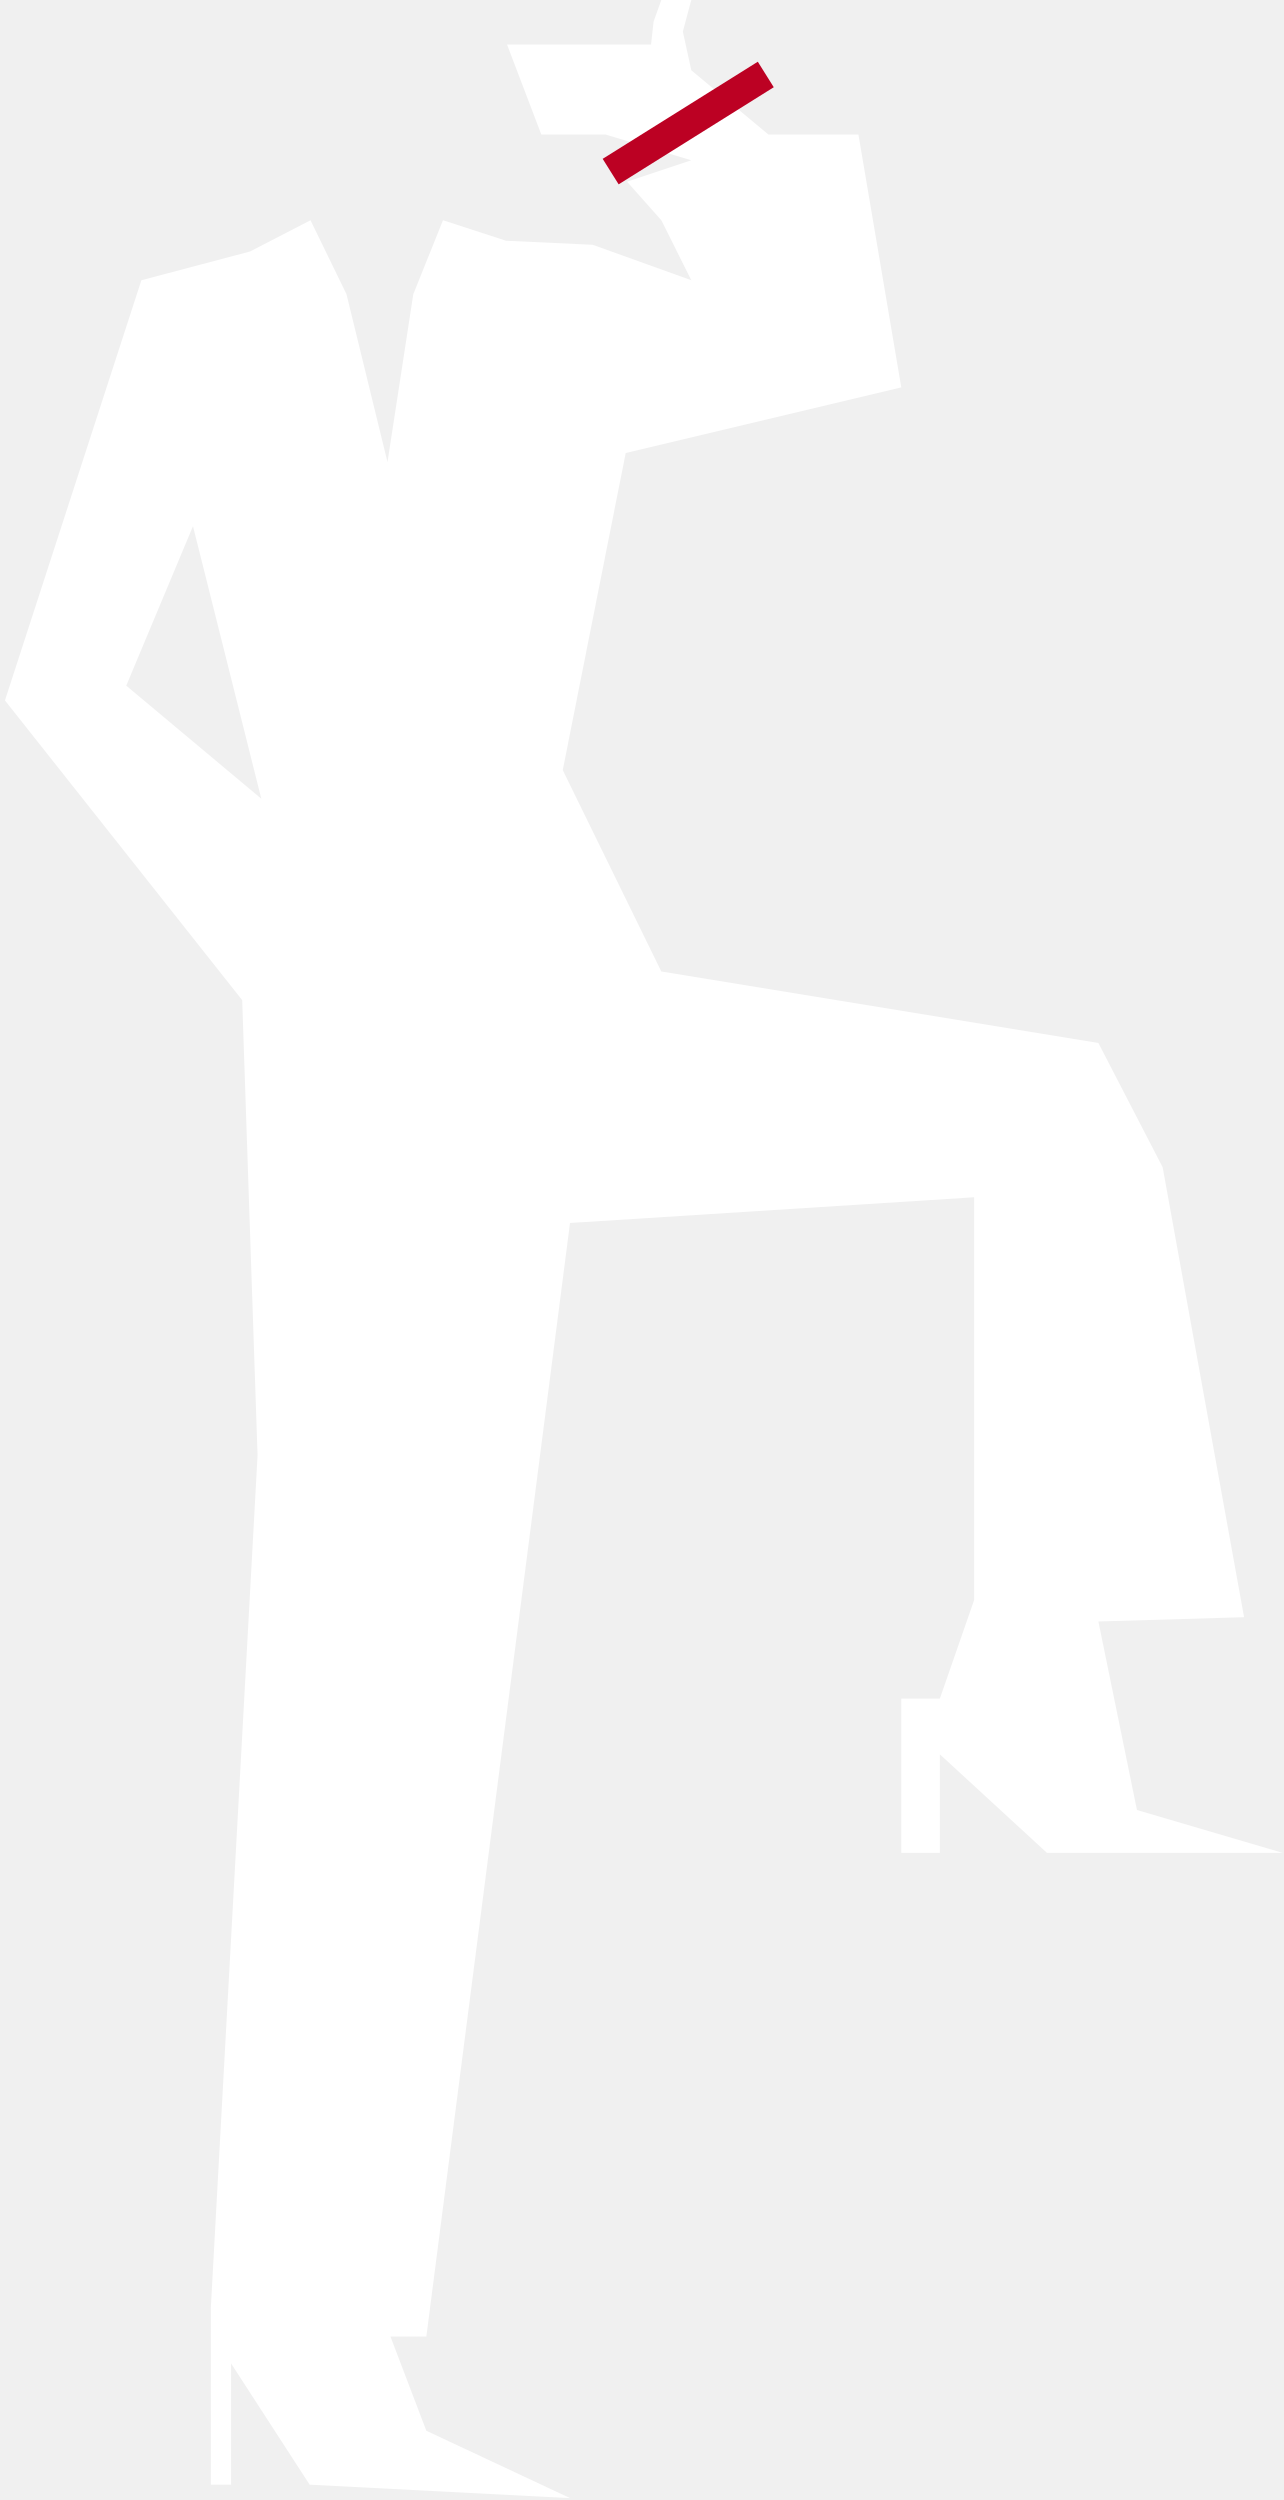
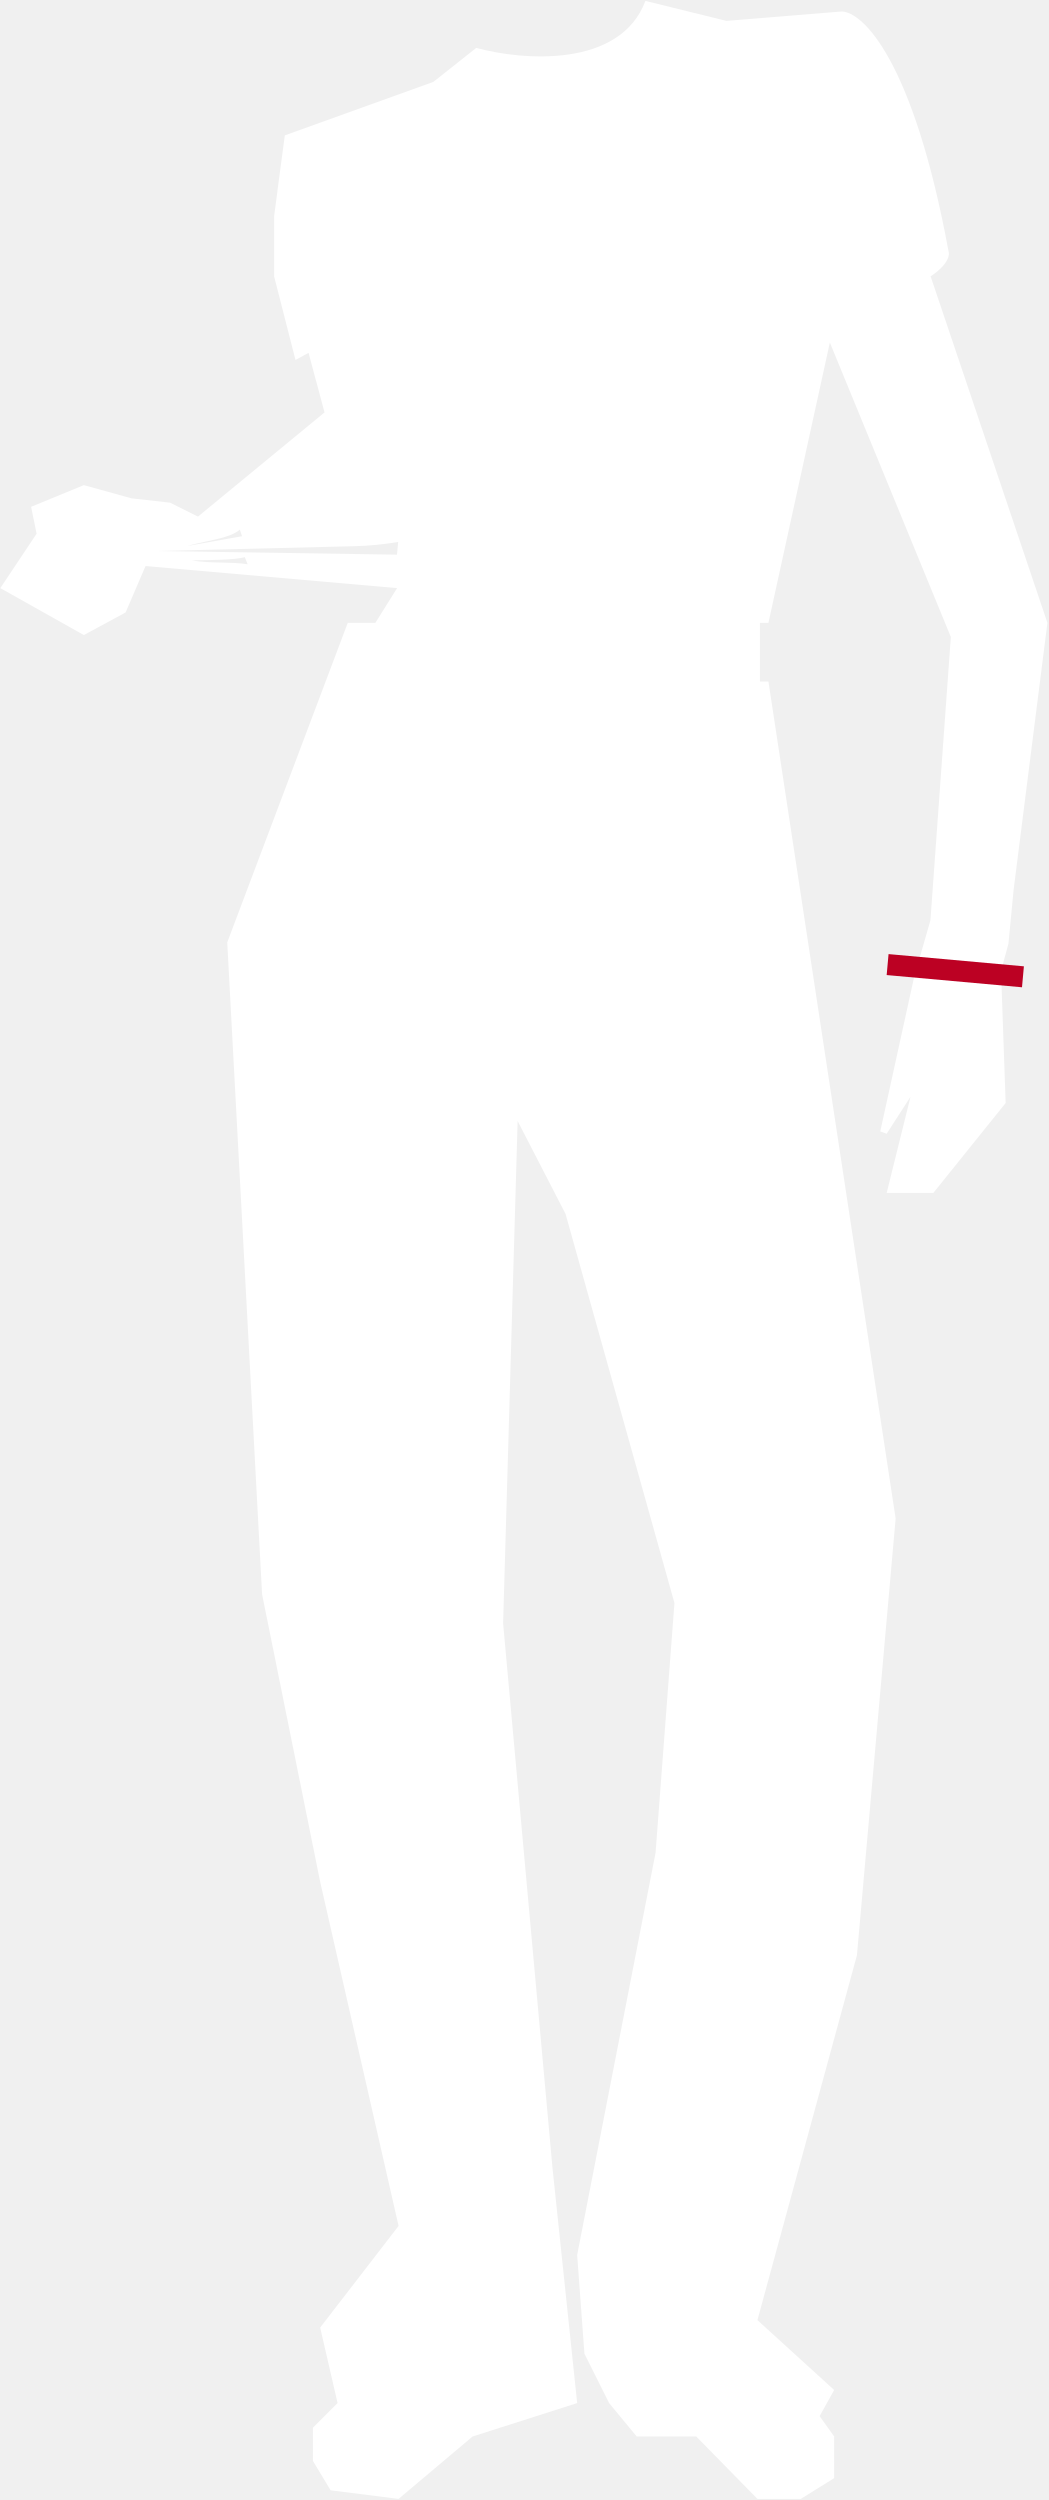
- <svg xmlns="http://www.w3.org/2000/svg" width="231" height="450" viewBox="0 0 231 450" fill="none">
-   <path fill-rule="evenodd" clip-rule="evenodd" d="M25.448 50.444L0.891 126.079L43.595 180.026L46.361 261.942L37.955 415.318V447.238H41.591V425.419L55.733 447.238L102.603 449.662L76.743 437.541L70.279 420.571H76.743L102.603 220.134L175.342 215.506V288.01L169.172 305.75H162.23V333.517H169.172V315.777L188.455 333.517H230.877L204.652 325.804L197.71 291.866L223.935 291.095L209.28 210.107L197.71 187.739L119.036 174.869L101.296 138.617L112.63 81.54L162.23 69.728L154.517 24.22H138.319L124.435 12.65L122.912 5.685L124.435 0H119.036L117.645 3.89L117.187 8.022H91.269L97.439 24.22H109.009L124.435 28.848L112.866 32.704L119.036 39.646L124.435 50.444L106.68 44.063L91.085 43.337L79.739 39.646L74.392 52.954L69.749 83.177L62.368 52.954L55.89 39.646L45.006 45.267L25.448 50.444ZM34.737 94.716L22.725 123.42L47.037 143.774L34.737 94.716Z" fill="white" />
-   <rect x="108.48" y="28.59" width="32.943" height="5.417" transform="rotate(-32.0481 108.48 28.5898)" fill="#BC0123" />
+ <svg xmlns="http://www.w3.org/2000/svg" width="908" height="2166" viewBox="0 0 908 2166" fill="none">
+   <path fill-rule="evenodd" clip-rule="evenodd" d="M412.621 41.504C452.315 52.363 537.201 59.425 559.185 0.797L629.414 18.098L729.159 9.955C747.328 10.151 791.288 51.953 821.78 217.588C823.07 220.575 821.774 229.12 806.279 239.411L907.48 539.632L878.196 770.928L873.718 817.646L867.295 841.178L871.298 955.64L808.62 1033.58C769.845 1033.58 768.206 1033.58 768.206 1033.58L788.879 950.211L768.206 982.277L762.656 980.244L791.908 846.932L806.136 797.296L823.806 551.884L718.982 296.77L665.77 539.632H658.415V590.478H665.77L775.984 1315.66L742.456 1694.04L656.243 2010.16L722.718 2070.7L710.138 2093.34L722.718 2110.96V2147.06L693.784 2165.05H656.243L603.209 2110.96H551.631L527.73 2082.02L506.344 2039.25L500.054 1953.71L567.985 1605.24L584.339 1388.87L489.99 1051.73L448.476 971.259L435.896 1406.48L478.668 1878.23L500.054 2082.02L409.479 2110.96L345.323 2165.05L286.423 2157.6L271.101 2132.08V2103.41L292.486 2082.02L277.391 2016.61L345.323 1928.55L277.391 1630.4L227.072 1381.32L196.881 816.485L301.293 539.632H325.195L344.065 509.536L126.107 490.417L108.813 530.635L72.635 550.208L0.273 509.536L31.709 462.426L26.965 439.089L72.635 420.315L113.894 431.758L147.354 435.526L171.535 447.578L281.164 357.319L267.336 305.692L256.012 311.869L237.482 239.411V187.307L246.747 117.305L375.426 70.98L412.621 41.504ZM343.948 480.557L344.969 469.549C332.31 471.697 319.512 472.931 306.675 473.242L134.415 477.408L343.948 480.557ZM162.321 473.043L209.675 464.575L207.832 458.858C201.661 464.242 190.327 466.652 178.659 469.133C173.116 470.311 167.497 471.506 162.321 473.043ZM169.182 485.412C180.643 485.331 203.433 485.172 212.123 482.726L214.537 488.895C207.757 487.747 199.945 487.58 192.038 487.41C183.144 487.22 174.13 487.026 166.33 485.433C167.169 485.426 168.123 485.419 169.172 485.412H169.182Z" fill="white" />
+   <path d="M769.845 826.635L768.206 844.791L885.462 855.381L887.101 837.225L769.845 826.635Z" fill="#BC0123" />
</svg>
